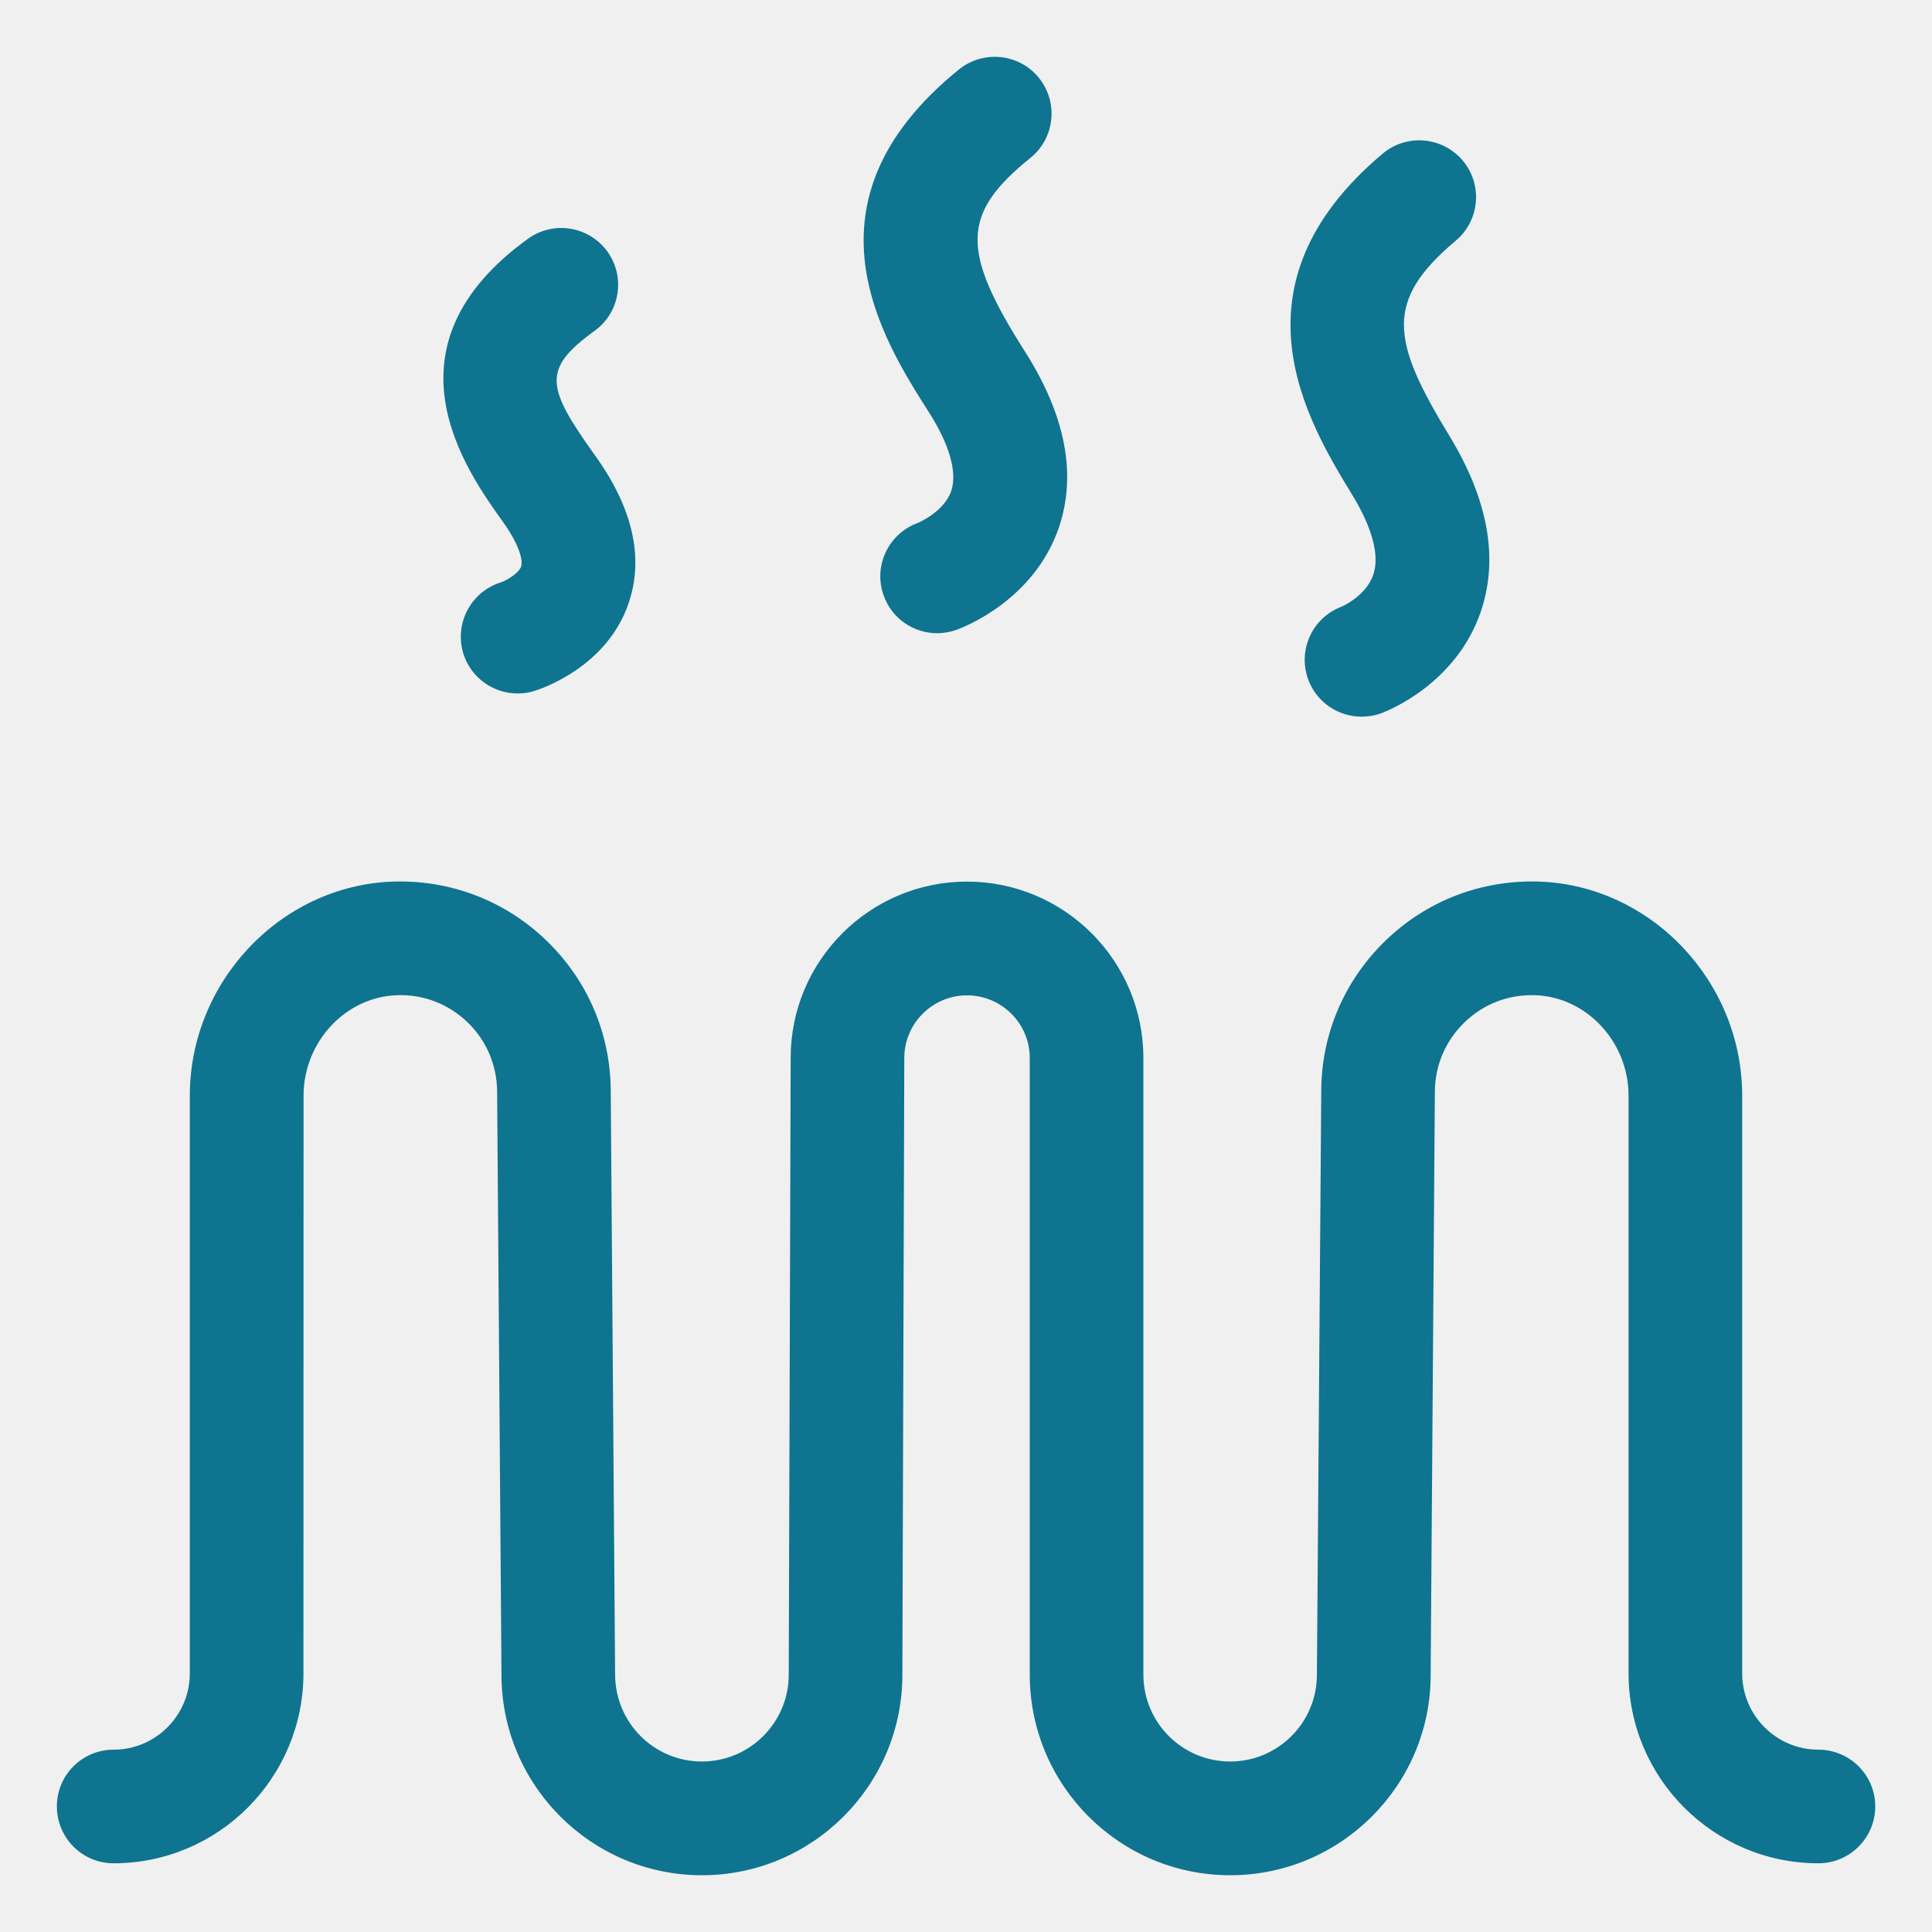
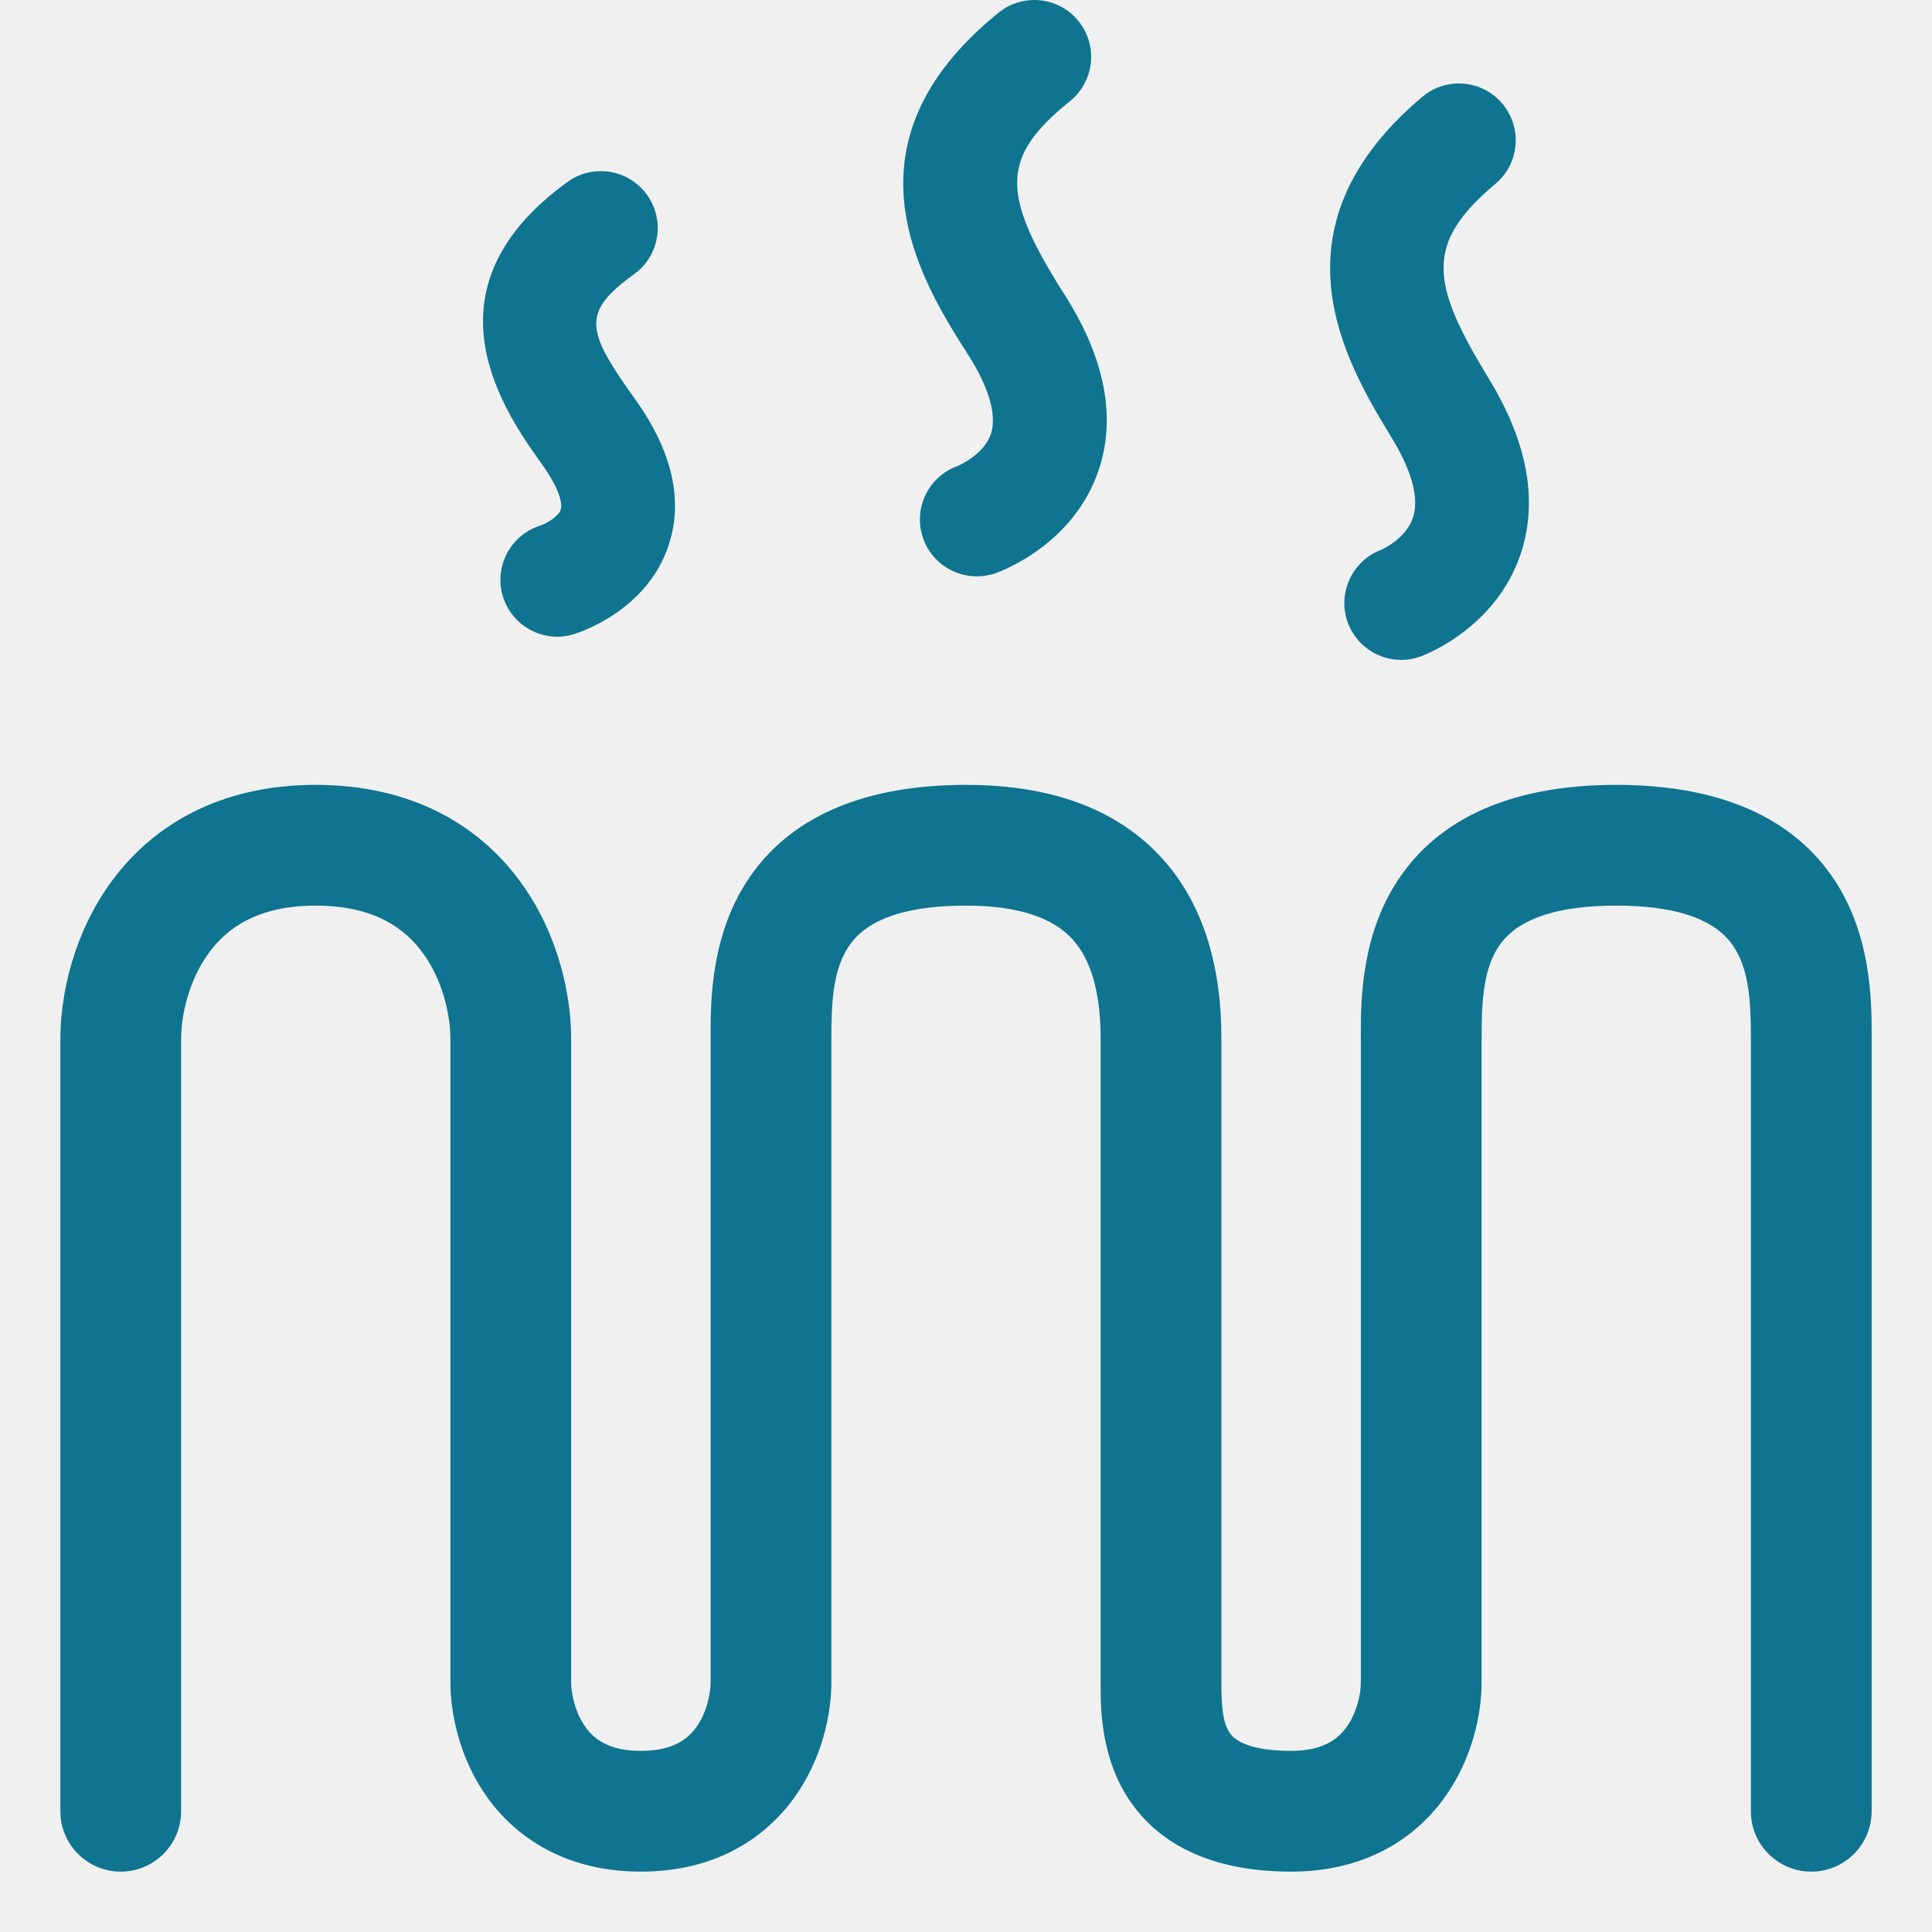
<svg xmlns="http://www.w3.org/2000/svg" width="16" height="16" viewBox="0 0 16 16" fill="none">
-   <g clip-path="url(#clip0_631_91)">
-     <path d="M15.059 14.49C14.711 14.49 14.428 14.206 14.428 13.858L14.428 9.074C14.428 8.129 13.675 7.334 12.748 7.301C12.272 7.285 11.819 7.457 11.475 7.789C11.132 8.121 10.942 8.566 10.942 9.04L10.906 13.869C10.906 14.266 10.584 14.588 10.188 14.588C9.791 14.588 9.469 14.266 9.469 13.869V8.762C9.469 7.956 8.814 7.301 8.008 7.301C7.203 7.301 6.548 7.956 6.548 8.76L6.532 13.869C6.532 14.266 6.209 14.588 5.813 14.588C5.416 14.588 5.094 14.266 5.094 13.866L5.058 9.044C5.058 8.566 4.869 8.121 4.525 7.789C4.182 7.458 3.728 7.285 3.252 7.301C2.326 7.334 1.572 8.129 1.572 9.074L1.572 13.858C1.572 14.206 1.289 14.49 0.941 14.49C0.681 14.49 0.471 14.7 0.471 14.96C0.471 15.22 0.681 15.431 0.941 15.431C1.808 15.431 2.513 14.725 2.513 13.858L2.514 9.074C2.514 8.63 2.86 8.257 3.286 8.242C3.505 8.233 3.714 8.314 3.872 8.466C4.03 8.619 4.117 8.824 4.117 9.047L4.153 13.869C4.153 14.785 4.898 15.53 5.813 15.53C6.728 15.53 7.473 14.785 7.473 13.871L7.489 8.762C7.489 8.476 7.722 8.243 8.008 8.243C8.295 8.243 8.528 8.476 8.528 8.762V13.869C8.528 14.785 9.272 15.53 10.188 15.53C11.103 15.53 11.848 14.785 11.848 13.873L11.883 9.044C11.883 8.824 11.971 8.619 12.129 8.466C12.287 8.314 12.493 8.234 12.715 8.242C13.141 8.257 13.487 8.63 13.487 9.074L13.487 13.858C13.487 14.725 14.192 15.431 15.059 15.431C15.319 15.431 15.53 15.22 15.53 14.96C15.53 14.7 15.319 14.49 15.059 14.49Z" fill="#0E7490" />
-     <path d="M11.374 4.756C11.315 4.937 11.11 5.024 11.111 5.024C11.111 5.024 11.111 5.024 11.111 5.024C10.867 5.115 10.744 5.386 10.835 5.63C10.906 5.819 11.085 5.935 11.276 5.935C11.331 5.935 11.387 5.926 11.441 5.906C11.504 5.882 12.058 5.66 12.262 5.069C12.413 4.63 12.326 4.139 12.003 3.609C11.52 2.817 11.465 2.491 12.056 1.993C12.255 1.826 12.281 1.529 12.114 1.33C11.946 1.131 11.649 1.105 11.45 1.273C10.146 2.37 10.831 3.495 11.199 4.099C11.315 4.289 11.439 4.557 11.374 4.756Z" fill="#0E7490" />
-     <path d="M7.879 4.062C7.821 4.239 7.602 4.33 7.603 4.33C7.358 4.418 7.23 4.687 7.318 4.931C7.386 5.124 7.567 5.244 7.761 5.244C7.813 5.244 7.867 5.235 7.919 5.217C7.984 5.193 8.561 4.972 8.768 4.372C8.919 3.932 8.825 3.44 8.488 2.911C7.953 2.07 7.962 1.77 8.534 1.307C8.736 1.144 8.767 0.848 8.604 0.645C8.441 0.443 8.144 0.412 7.942 0.575C6.585 1.673 7.306 2.807 7.694 3.416C7.863 3.681 7.928 3.911 7.879 4.062Z" fill="#0E7490" />
-     <path d="M4.316 4.691C4.299 4.744 4.202 4.804 4.148 4.823C3.9 4.9 3.761 5.163 3.837 5.412C3.9 5.614 4.086 5.743 4.287 5.743C4.333 5.743 4.38 5.737 4.426 5.722C4.487 5.703 5.029 5.522 5.207 4.992C5.333 4.618 5.241 4.209 4.931 3.776C4.527 3.211 4.482 3.059 4.924 2.74C5.135 2.588 5.182 2.294 5.03 2.083C4.878 1.873 4.584 1.825 4.373 1.977C3.13 2.875 3.856 3.89 4.166 4.323C4.302 4.514 4.332 4.641 4.316 4.691Z" fill="#0E7490" />
-   </g>
-   <defs>
-     <clipPath id="clip0_631_91">
-       <rect width="16" height="16" fill="white" />
-     </clipPath>
-   </defs>
+   <path d="M14.5 15V8.6C14.5 8.315 14.489 8.056 14.37 7.859C14.284 7.717 14.073 7.5 13.385 7.5C12.697 7.5 12.484 7.717 12.398 7.859C12.28 8.056 12.27 8.315 12.27 8.6V13.934C12.27 14.192 12.195 14.568 11.958 14.894C11.703 15.244 11.284 15.5 10.692 15.5C10.034 15.5 9.573 15.273 9.322 14.859C9.105 14.501 9.115 14.093 9.115 13.934V8.6C9.115 8.145 9.001 7.895 8.859 7.755C8.717 7.614 8.462 7.5 8 7.5C7.312 7.5 7.101 7.717 7.015 7.859C6.896 8.056 6.885 8.315 6.885 8.6V13.934C6.885 14.192 6.81 14.568 6.573 14.894C6.318 15.244 5.899 15.5 5.308 15.5C4.716 15.5 4.297 15.244 4.042 14.894C3.805 14.568 3.731 14.192 3.73 13.934V8.6C3.73 8.414 3.67 8.123 3.503 7.894C3.354 7.689 3.1 7.5 2.615 7.5C2.13 7.5 1.876 7.689 1.728 7.894C1.561 8.123 1.5 8.414 1.5 8.6V15C1.5 15.276 1.276 15.5 1 15.5C0.724 15.5 0.5 15.276 0.5 15V8.6C0.5 8.252 0.602 7.742 0.919 7.306C1.255 6.844 1.808 6.5 2.615 6.5C3.422 6.5 3.977 6.844 4.312 7.306C4.63 7.742 4.73 8.252 4.73 8.6V13.934C4.731 14.03 4.764 14.187 4.851 14.306C4.919 14.399 5.038 14.5 5.308 14.5C5.577 14.5 5.697 14.399 5.765 14.306C5.851 14.187 5.885 14.03 5.885 13.934V8.6C5.885 8.351 5.875 7.811 6.159 7.341C6.477 6.816 7.073 6.5 8 6.5C8.614 6.5 9.167 6.652 9.563 7.045C9.96 7.438 10.115 7.988 10.115 8.6V13.934C10.115 14.13 10.126 14.255 10.178 14.341C10.196 14.372 10.274 14.5 10.692 14.5C10.962 14.5 11.081 14.399 11.149 14.306C11.236 14.187 11.27 14.03 11.27 13.934V8.6C11.27 8.351 11.259 7.811 11.544 7.341C11.862 6.816 12.458 6.5 13.385 6.5C14.312 6.5 14.908 6.816 15.226 7.341C15.51 7.811 15.5 8.351 15.5 8.6V15C15.5 15.276 15.276 15.5 15 15.5C14.724 15.5 14.5 15.276 14.5 15Z" fill="#0E7490" />
+   <path d="M11.702 4.285C11.643 4.466 11.438 4.553 11.439 4.553C11.439 4.553 11.439 4.553 11.439 4.553C11.196 4.645 11.072 4.916 11.163 5.159C11.234 5.348 11.414 5.465 11.604 5.465C11.659 5.465 11.715 5.455 11.769 5.435C11.832 5.411 12.386 5.189 12.59 4.598C12.741 4.159 12.654 3.668 12.331 3.138C11.848 2.346 11.793 2.02 12.385 1.522C12.584 1.355 12.609 1.058 12.442 0.859C12.275 0.66 11.977 0.634 11.779 0.802C10.474 1.9 11.159 3.024 11.527 3.628C11.643 3.818 11.767 4.086 11.702 4.285Z" fill="#0E7490" />
+   <path d="M8.207 3.591C8.149 3.769 7.93 3.859 7.931 3.859C7.686 3.947 7.558 4.216 7.646 4.461C7.714 4.653 7.896 4.773 8.089 4.773C8.142 4.773 8.195 4.765 8.247 4.746C8.312 4.723 8.889 4.502 9.096 3.901C9.247 3.461 9.153 2.969 8.816 2.44C8.281 1.599 8.29 1.299 8.862 0.837C9.064 0.673 9.095 0.377 8.932 0.175C8.769 -0.027 8.472 -0.059 8.27 0.105C6.913 1.202 7.634 2.336 8.022 2.945C8.191 3.21 8.256 3.44 8.207 3.591Z" fill="#0E7490" />
+   <path d="M4.644 4.22C4.627 4.274 4.53 4.334 4.476 4.352C4.228 4.429 4.089 4.693 4.165 4.941C4.228 5.143 4.414 5.273 4.615 5.273C4.661 5.273 4.708 5.266 4.754 5.251C4.815 5.233 5.357 5.051 5.535 4.522C5.662 4.147 5.569 3.738 5.259 3.305C4.855 2.74 4.81 2.589 5.252 2.27C5.463 2.118 5.51 1.823 5.358 1.613C5.206 1.402 4.912 1.354 4.701 1.506C3.458 2.404 4.184 3.419 4.494 3.853C4.63 4.044 4.66 4.17 4.644 4.22Z" fill="#0E7490" />
</svg>
